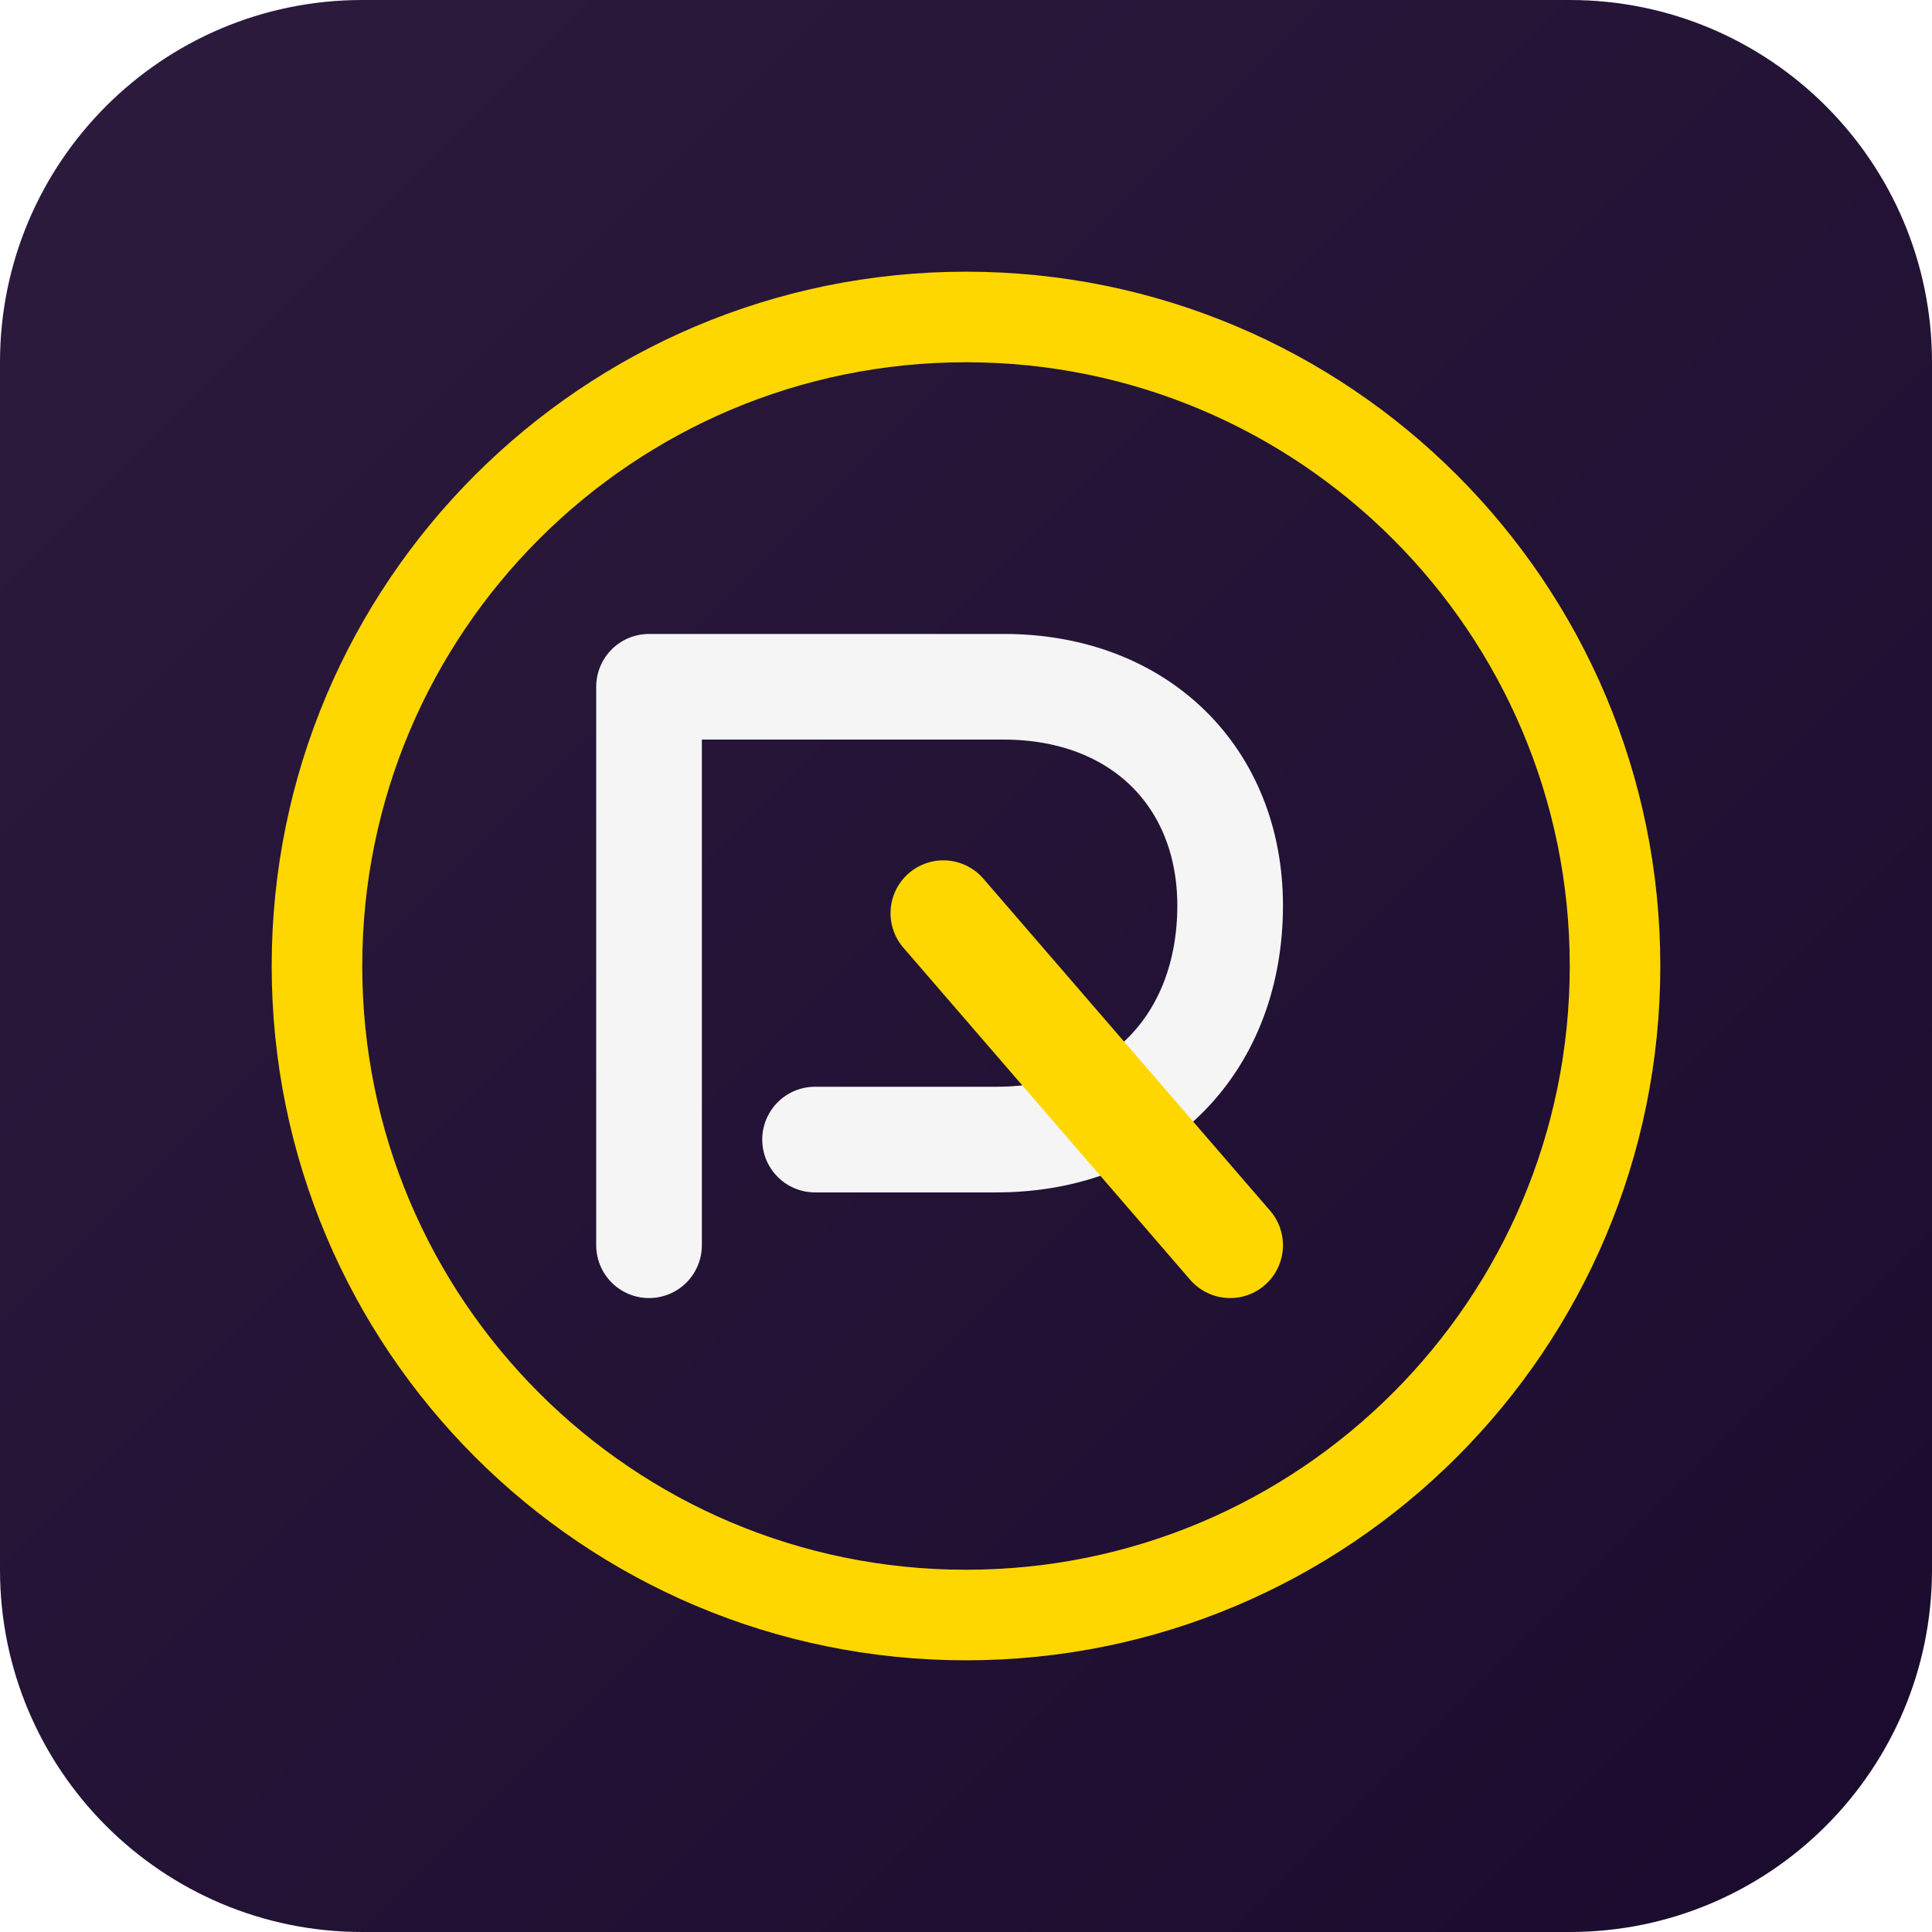
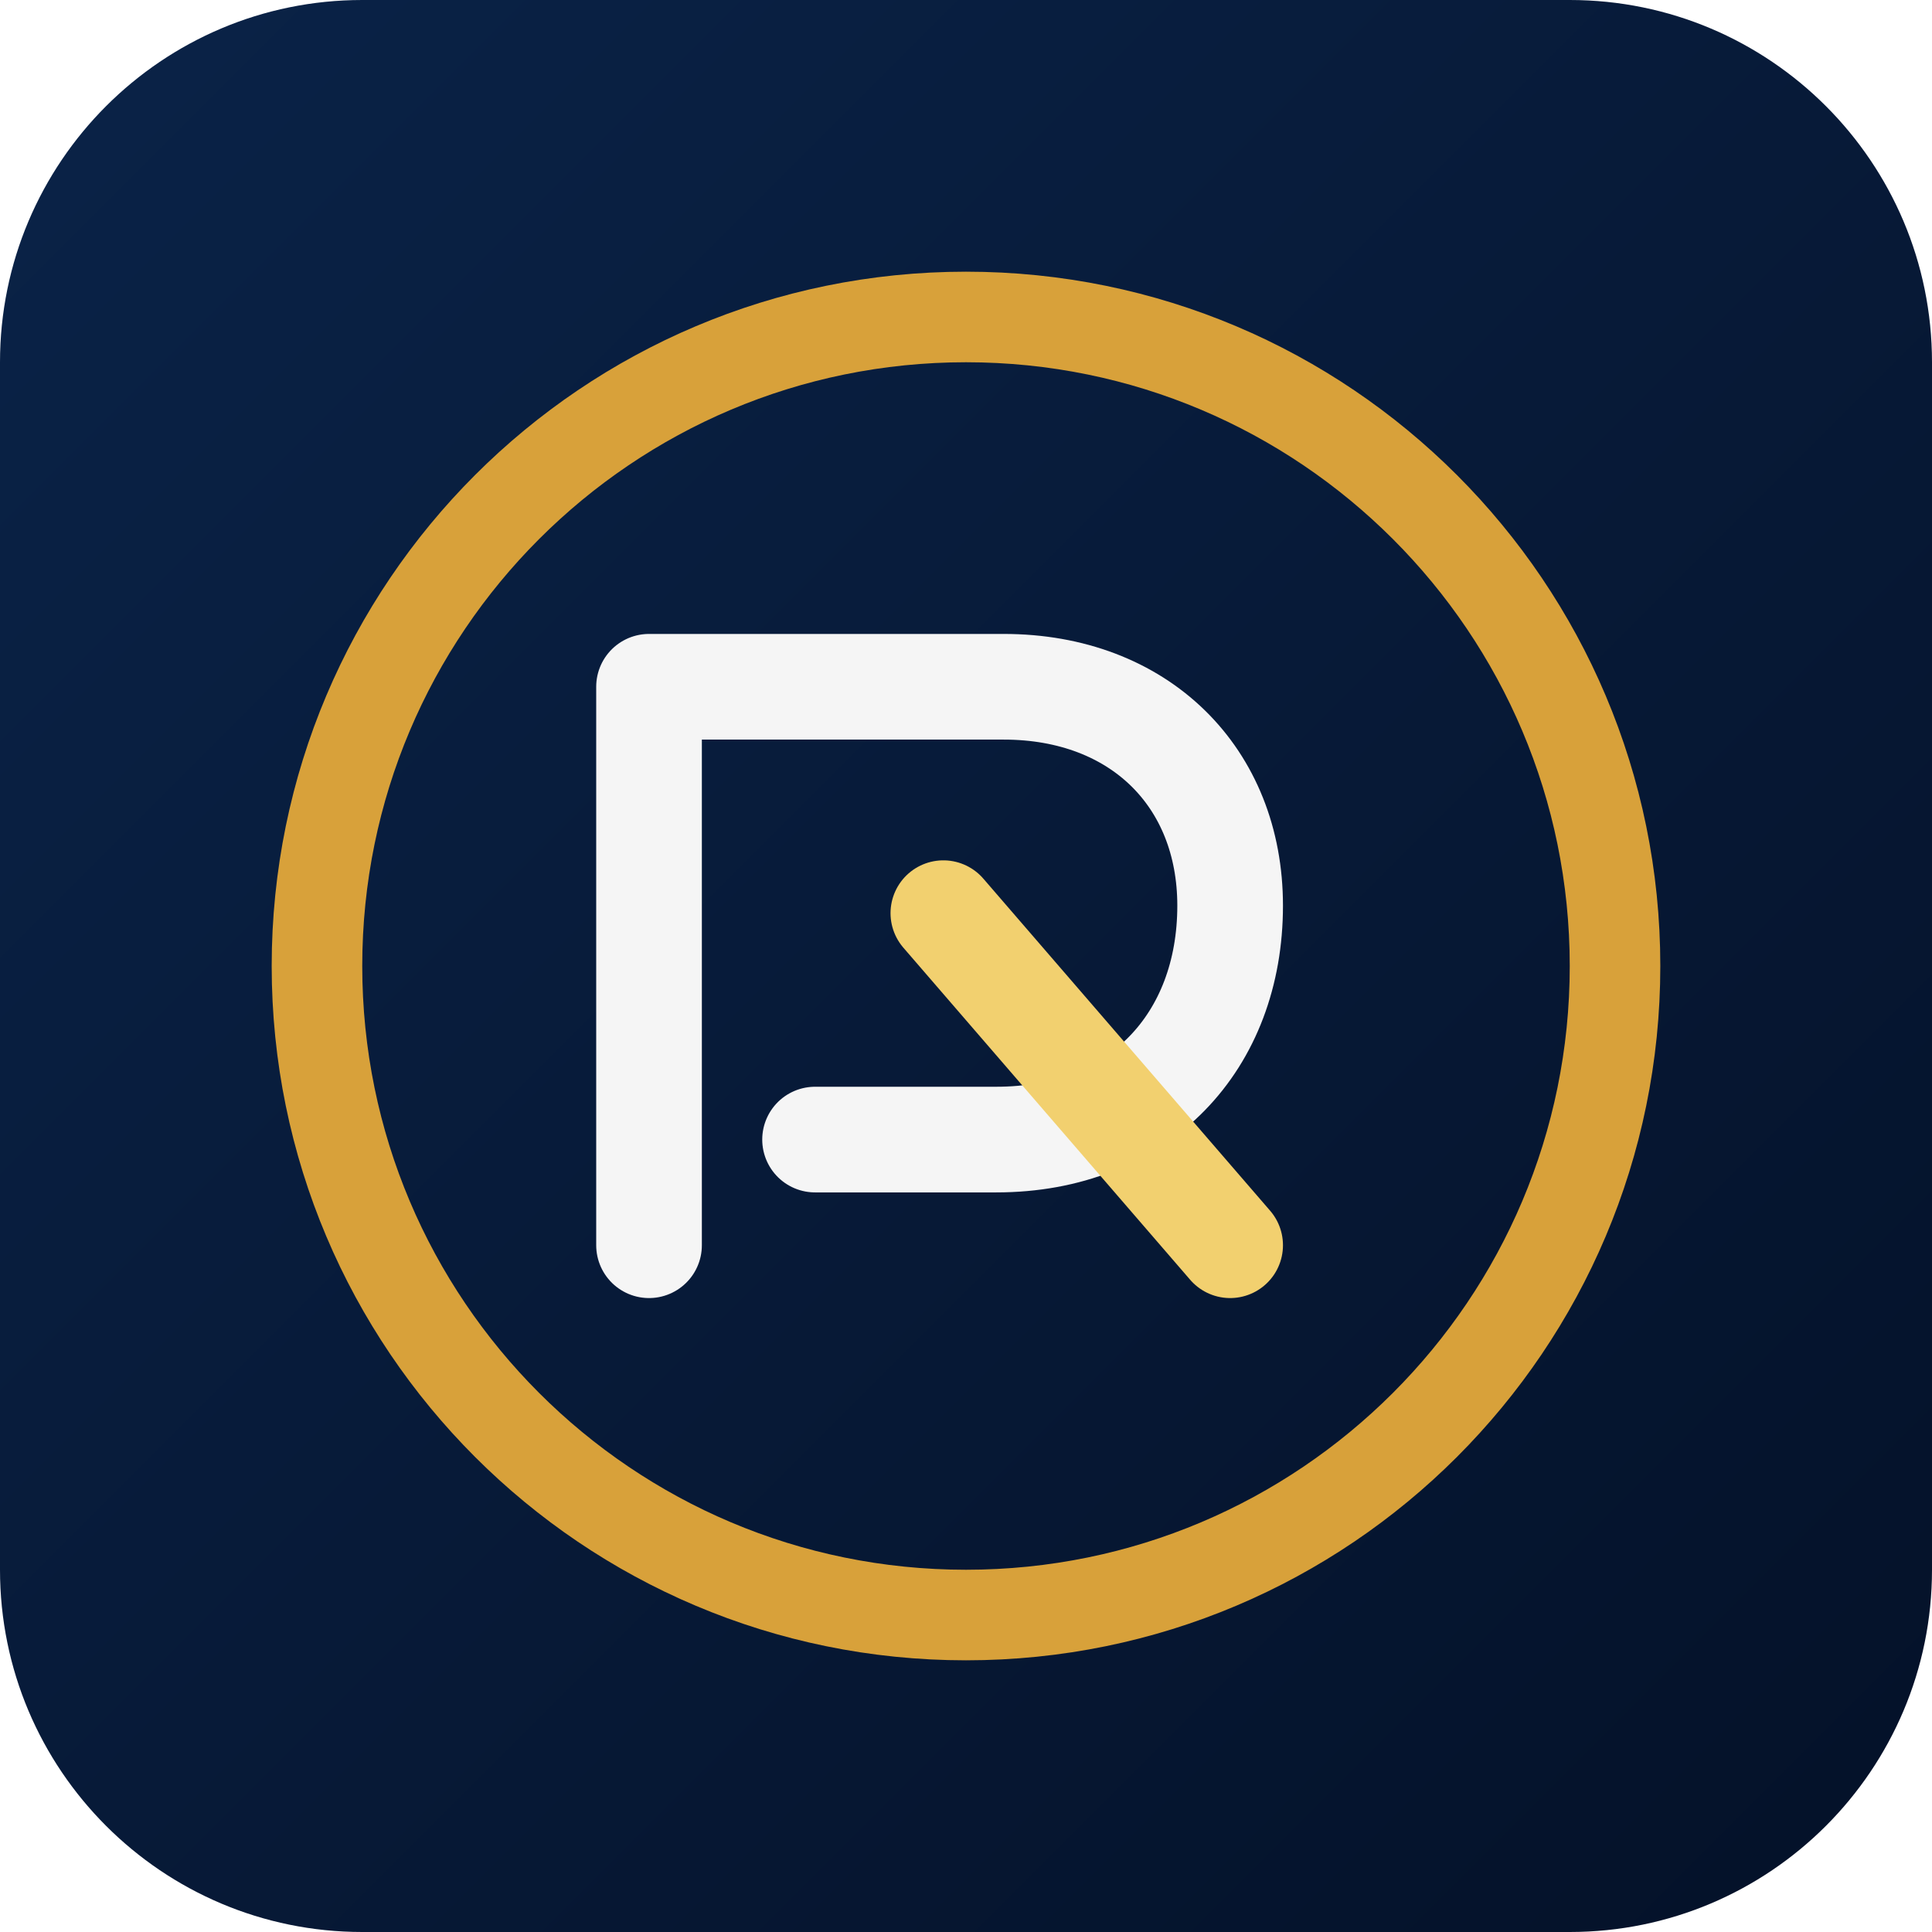
<svg xmlns="http://www.w3.org/2000/svg" viewBox="0 0 256 256" role="img" aria-labelledby="title">
  <defs>
    <linearGradient id="bg" x1="0%" x2="100%" y1="0%" y2="100%">
-       <stop offset="0%" stop-color="#2d1b3d" />
-       <stop offset="100%" stop-color="#1a0b2e" />
+       <stop offset="0%" stop-color="#0a2348" />
+       <stop offset="100%" stop-color="#041128" />
    </linearGradient>
  </defs>
  <rect width="256" height="256" rx="48" fill="url(#bg)" />
-   <circle cx="128" cy="128" r="86" fill="none" stroke="#ffd700" stroke-width="12" />
+   <circle cx="128" cy="128" r="86" fill="none" stroke="#d8a13a" stroke-width="12" />
  <path d="M86 165V91h47c18 0 30 12 30 29 0 18-12 31-31 31h-24" fill="none" stroke="#f5f5f5" stroke-linecap="round" stroke-linejoin="round" stroke-width="14" />
-   <path d="M125 121l38 44" fill="none" stroke="#ffd700" stroke-linecap="round" stroke-linejoin="round" stroke-width="14" />
+   <path d="M125 121l38 44" fill="none" stroke="#f2d06f" stroke-linecap="round" stroke-linejoin="round" stroke-width="14" />
</svg>
